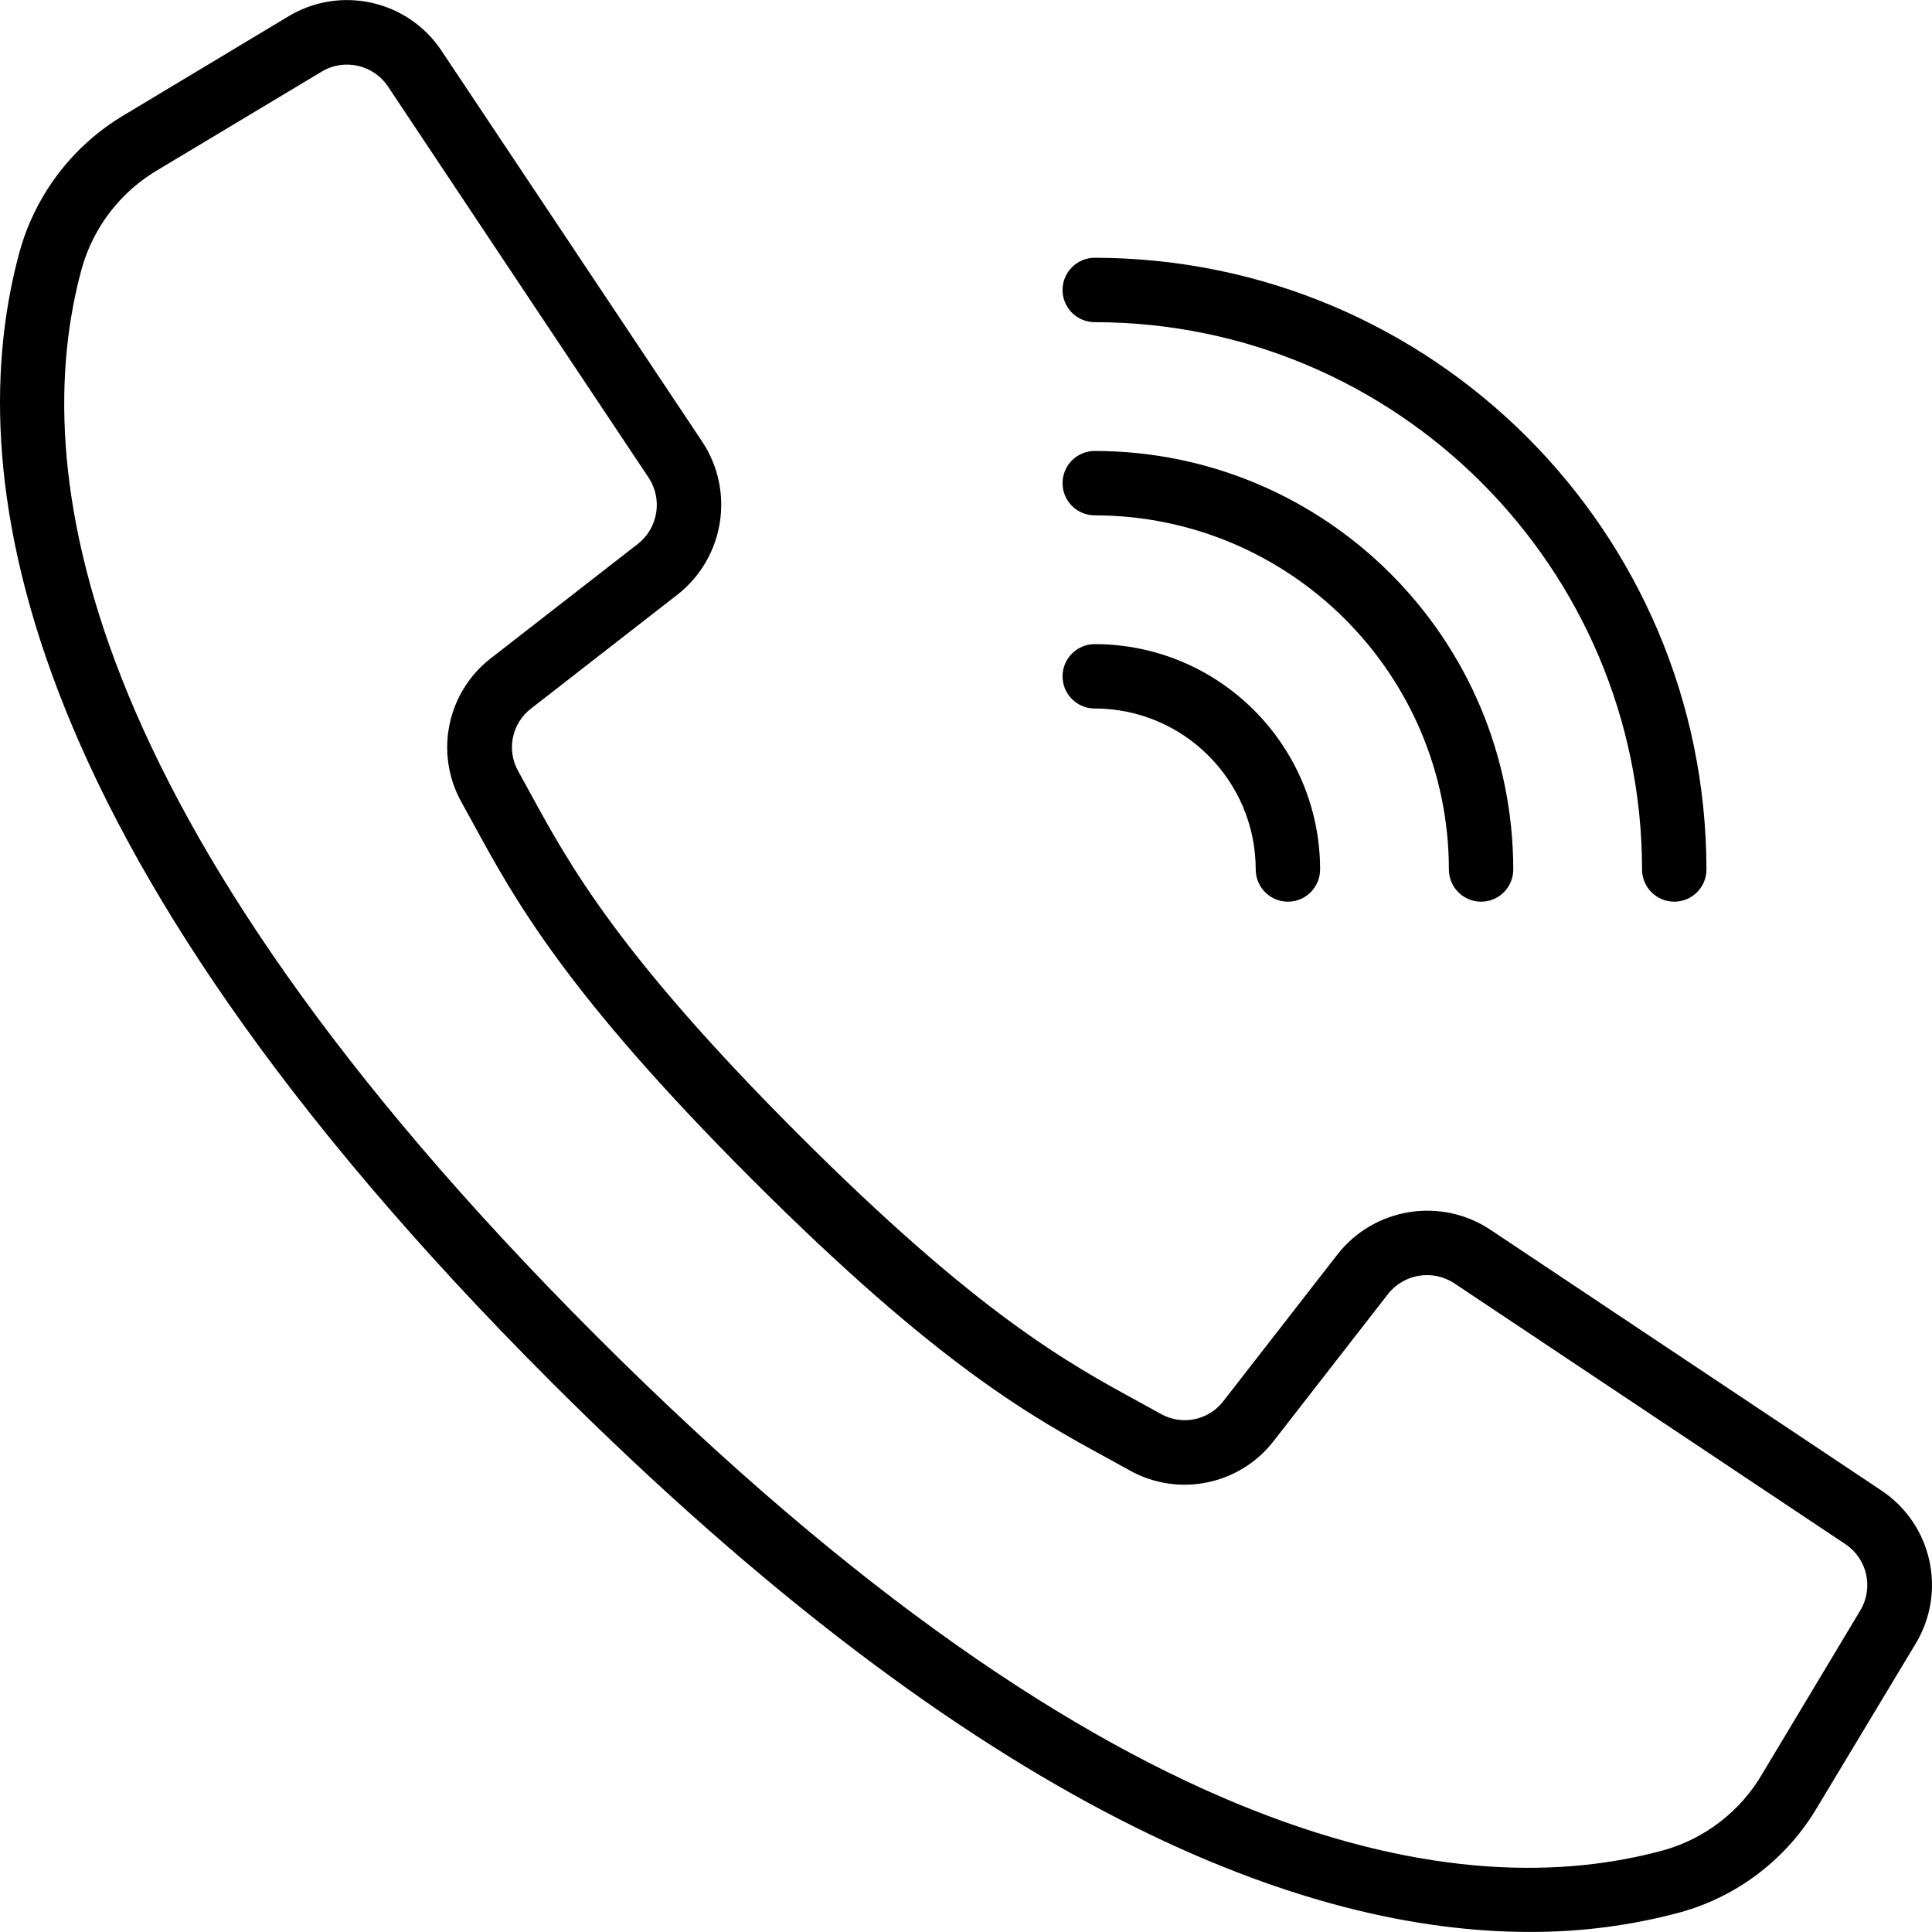
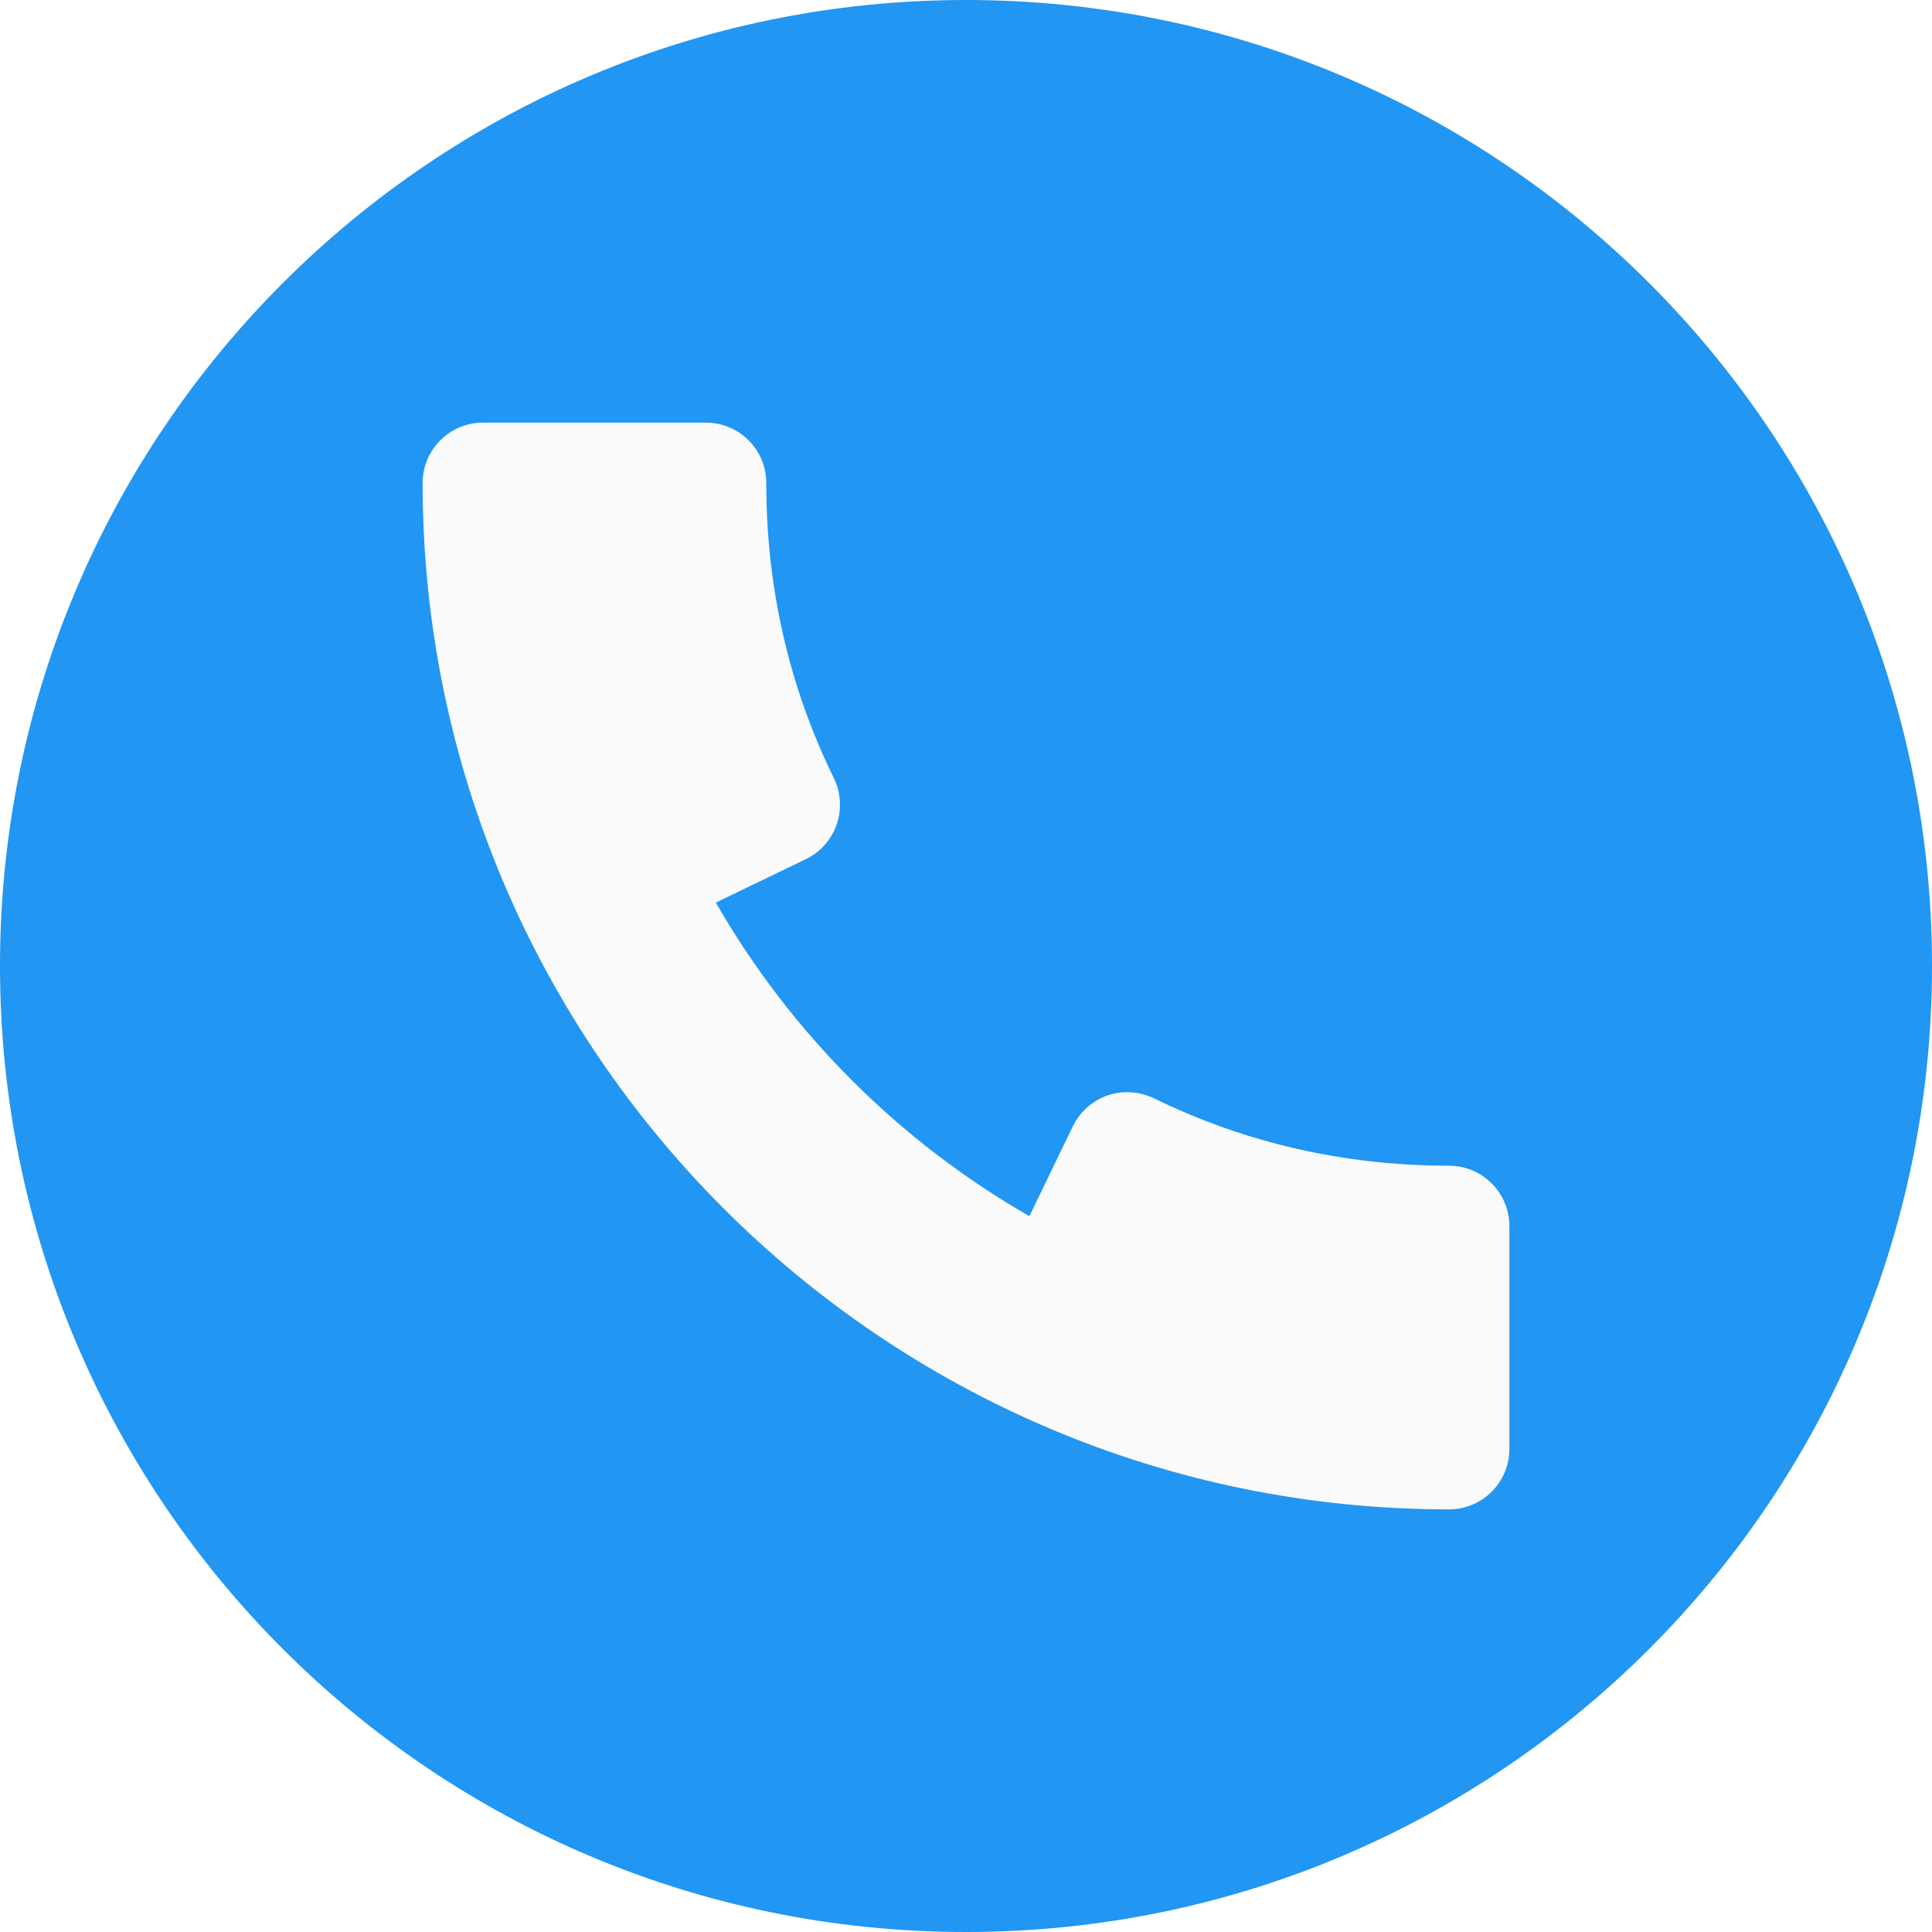
- <svg xmlns="http://www.w3.org/2000/svg" version="1.1" id="Capa_1" x="0px" y="0px" viewBox="0 0 512.076 512.076" style="enable-background:new 0 0 512.076 512.076;" xml:space="preserve">
-   <g transform="translate(-1 -1)">
-     <g>
-       <g>
-         <path d="M499.639,396.039l-103.646-69.12c-13.153-8.701-30.784-5.838-40.508,6.579l-30.191,38.818     c-3.88,5.116-10.933,6.6-16.546,3.482l-5.743-3.166c-19.038-10.377-42.726-23.296-90.453-71.04s-60.672-71.45-71.049-90.453     l-3.149-5.743c-3.161-5.612-1.705-12.695,3.413-16.606l38.792-30.182c12.412-9.725,15.279-27.351,6.588-40.508l-69.12-103.646     C109.12,1.056,91.25-2.966,77.461,5.323L34.12,31.358C20.502,39.364,10.511,52.33,6.242,67.539     c-15.607,56.866-3.866,155.008,140.706,299.597c115.004,114.995,200.619,145.92,259.465,145.92     c13.543,0.058,27.033-1.704,40.107-5.239c15.212-4.264,28.18-14.256,36.181-27.878l26.061-43.315     C517.063,422.832,513.043,404.951,499.639,396.039z M494.058,427.868l-26.001,43.341c-5.745,9.832-15.072,17.061-26.027,20.173     c-52.497,14.413-144.213,2.475-283.008-136.32S8.29,124.559,22.703,72.054c3.116-10.968,10.354-20.307,20.198-26.061     l43.341-26.001c5.983-3.6,13.739-1.855,17.604,3.959l37.547,56.371l31.514,47.266c3.774,5.707,2.534,13.356-2.85,17.579     l-38.801,30.182c-11.808,9.029-15.18,25.366-7.91,38.332l3.081,5.598c10.906,20.002,24.465,44.885,73.967,94.379     c49.502,49.493,74.377,63.053,94.37,73.958l5.606,3.089c12.965,7.269,29.303,3.898,38.332-7.91l30.182-38.801     c4.224-5.381,11.87-6.62,17.579-2.85l103.637,69.12C495.918,414.126,497.663,421.886,494.058,427.868z" />
-         <path d="M291.161,86.39c80.081,0.089,144.977,64.986,145.067,145.067c0,4.713,3.82,8.533,8.533,8.533s8.533-3.82,8.533-8.533     c-0.099-89.503-72.63-162.035-162.133-162.133c-4.713,0-8.533,3.82-8.533,8.533S286.448,86.39,291.161,86.39z" />
-         <path d="M291.161,137.59c51.816,0.061,93.806,42.051,93.867,93.867c0,4.713,3.821,8.533,8.533,8.533     c4.713,0,8.533-3.82,8.533-8.533c-0.071-61.238-49.696-110.863-110.933-110.933c-4.713,0-8.533,3.82-8.533,8.533     S286.448,137.59,291.161,137.59z" />
-         <path d="M291.161,188.79c23.552,0.028,42.638,19.114,42.667,42.667c0,4.713,3.821,8.533,8.533,8.533s8.533-3.82,8.533-8.533     c-0.038-32.974-26.759-59.696-59.733-59.733c-4.713,0-8.533,3.82-8.533,8.533S286.448,188.79,291.161,188.79z" />
-       </g>
-     </g>
-   </g>
+ <svg xmlns="http://www.w3.org/2000/svg" version="1.1" id="Capa_1" x="0px" y="0px" viewBox="0 0 512 512" style="enable-background:new 0 0 512 512;" xml:space="preserve">
+   <circle style="fill:#2196F3;" cx="256" cy="256" r="256" />
+   <path style="fill:#FAFAFA;" d="M384,308.928c-27.616,0-53.952-6.016-78.24-17.888c-3.808-1.824-8.224-2.112-12.256-0.736  c-4.032,1.408-7.328,4.352-9.184,8.16l-11.52,23.84c-34.56-19.84-63.232-48.544-83.104-83.104l23.872-11.52  c3.84-1.856,6.752-5.152,8.16-9.184c1.376-4.032,1.12-8.448-0.736-12.256c-11.904-24.256-17.92-50.592-17.92-78.24  c0-8.832-7.168-16-16-16H128c-8.832,0-16,7.168-16,16c0,149.984,122.016,272,272,272c8.832,0,16-7.168,16-16v-59.072  C400,316.096,392.832,308.928,384,308.928z" />
  <g>
</g>
  <g>
</g>
  <g>
</g>
  <g>
</g>
  <g>
</g>
  <g>
</g>
  <g>
</g>
  <g>
</g>
  <g>
</g>
  <g>
</g>
  <g>
</g>
  <g>
</g>
  <g>
</g>
  <g>
</g>
  <g>
</g>
</svg>
